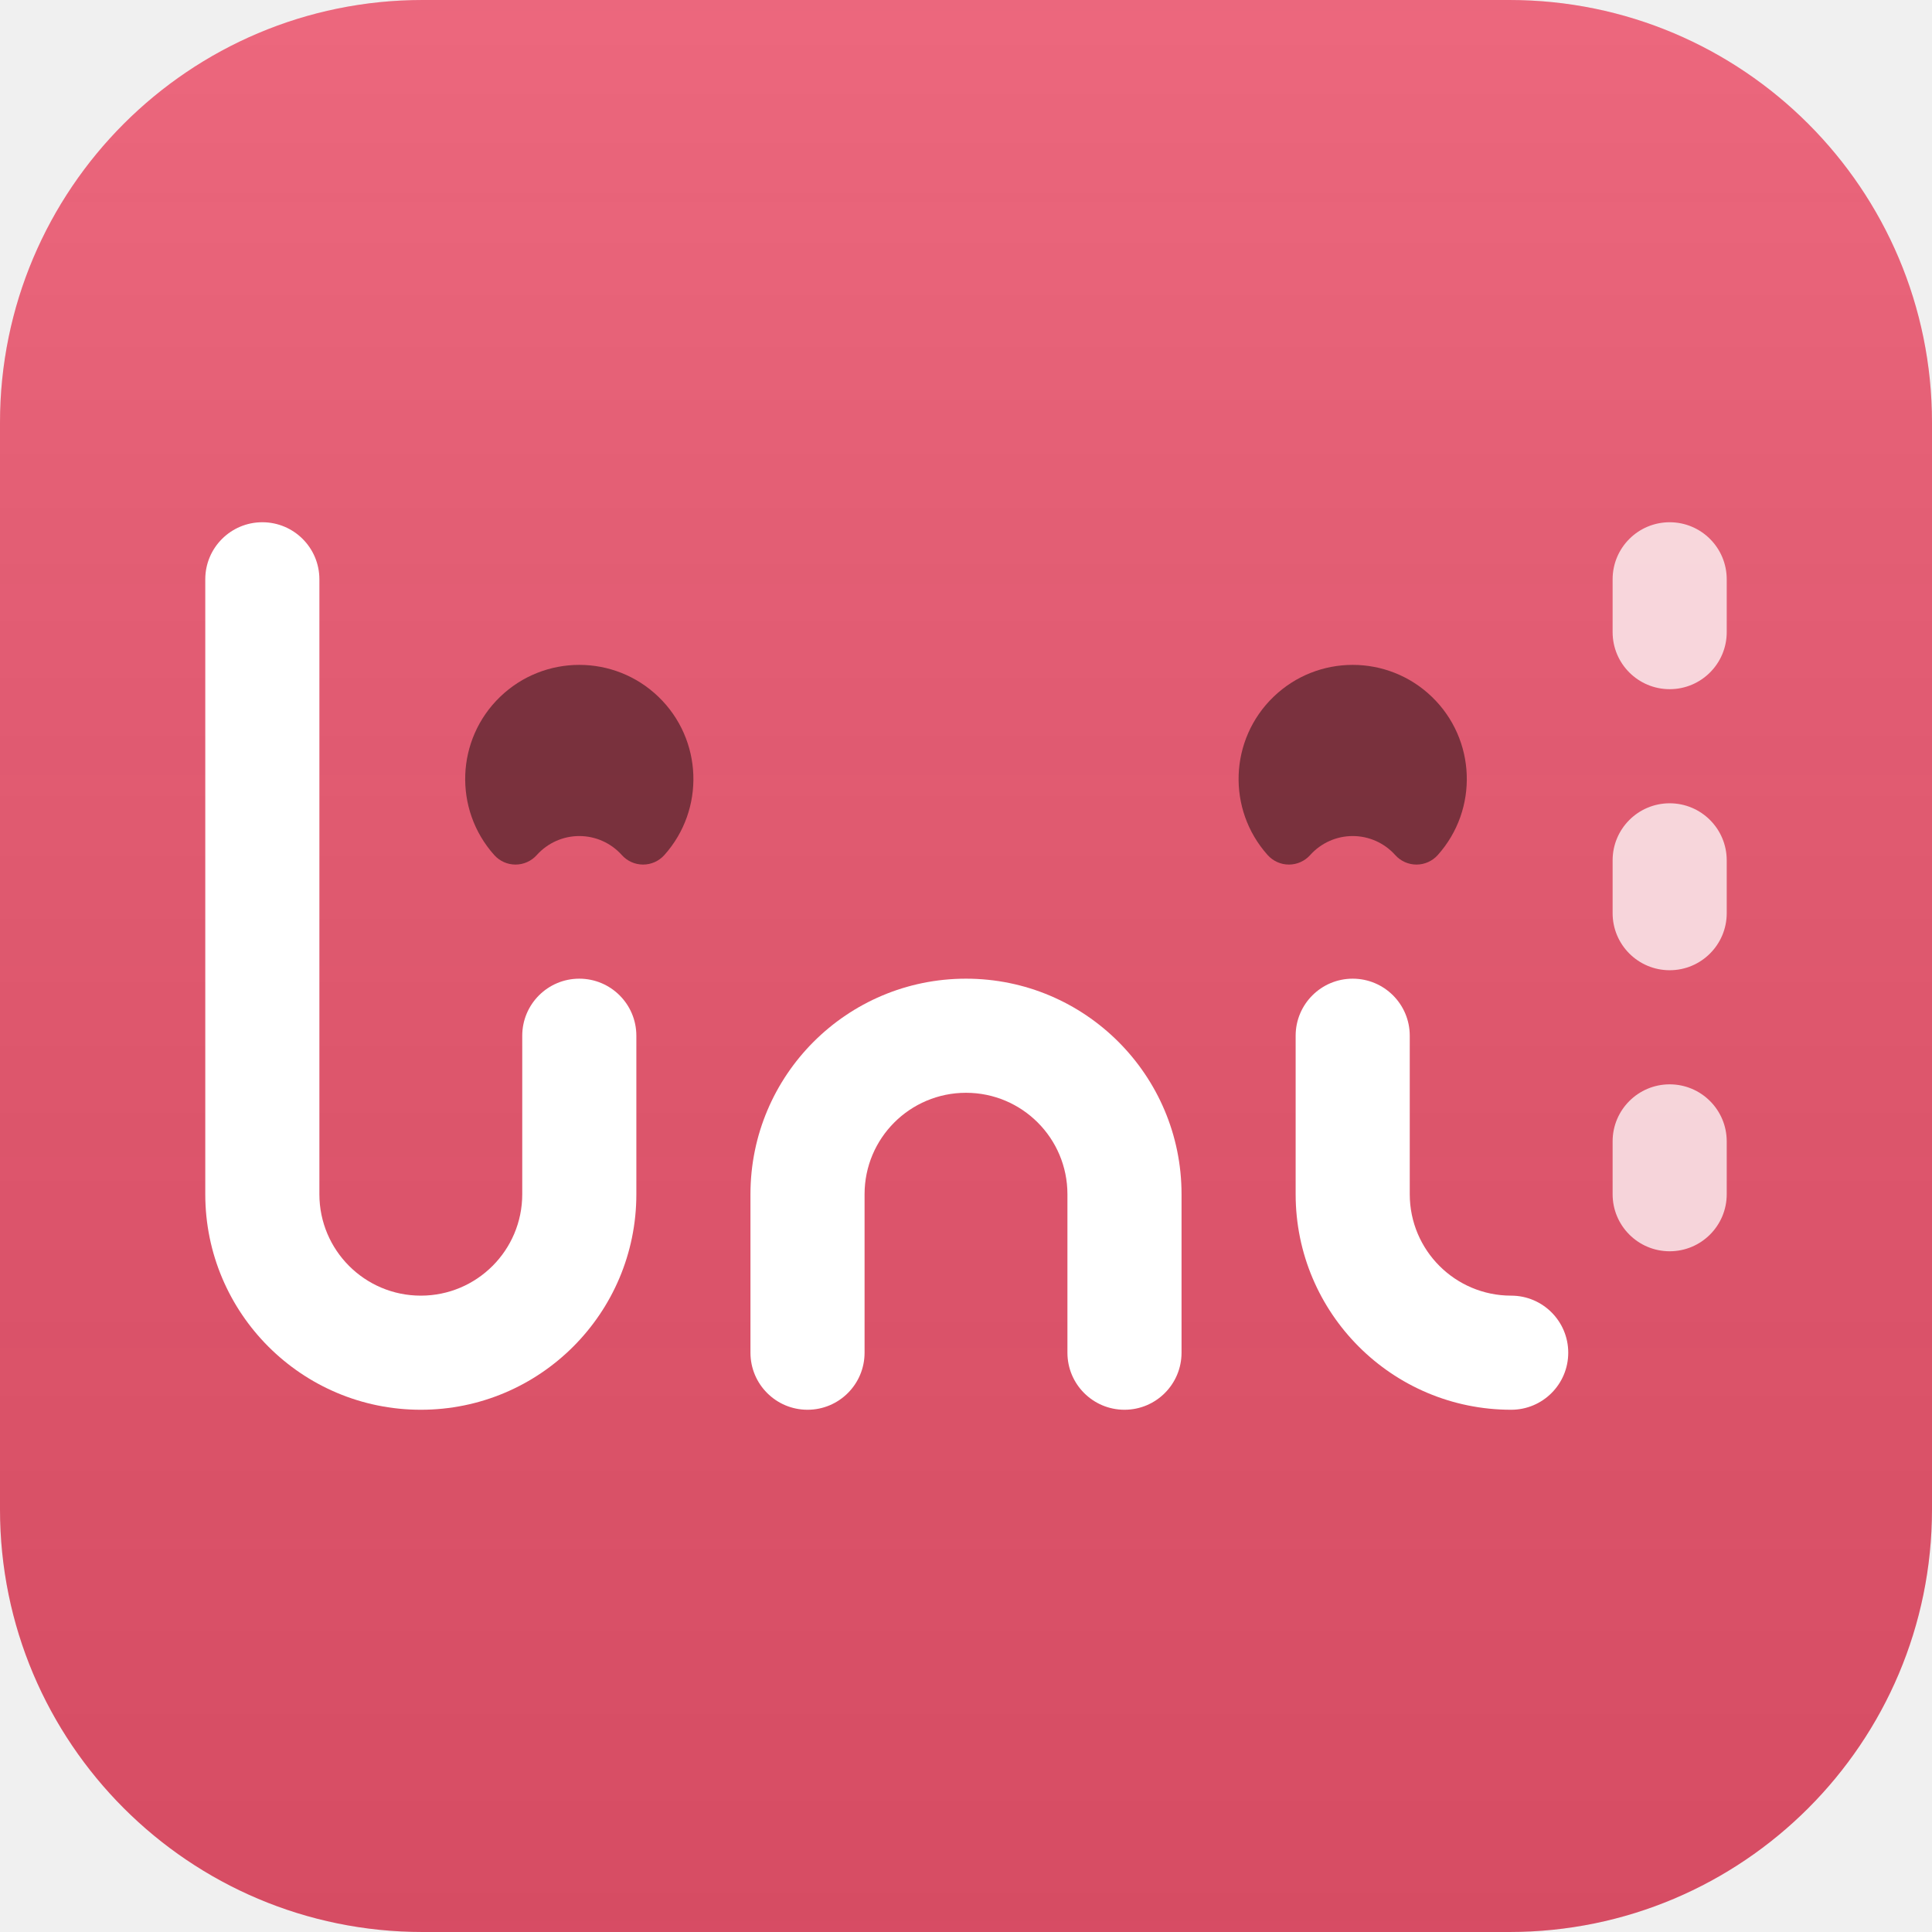
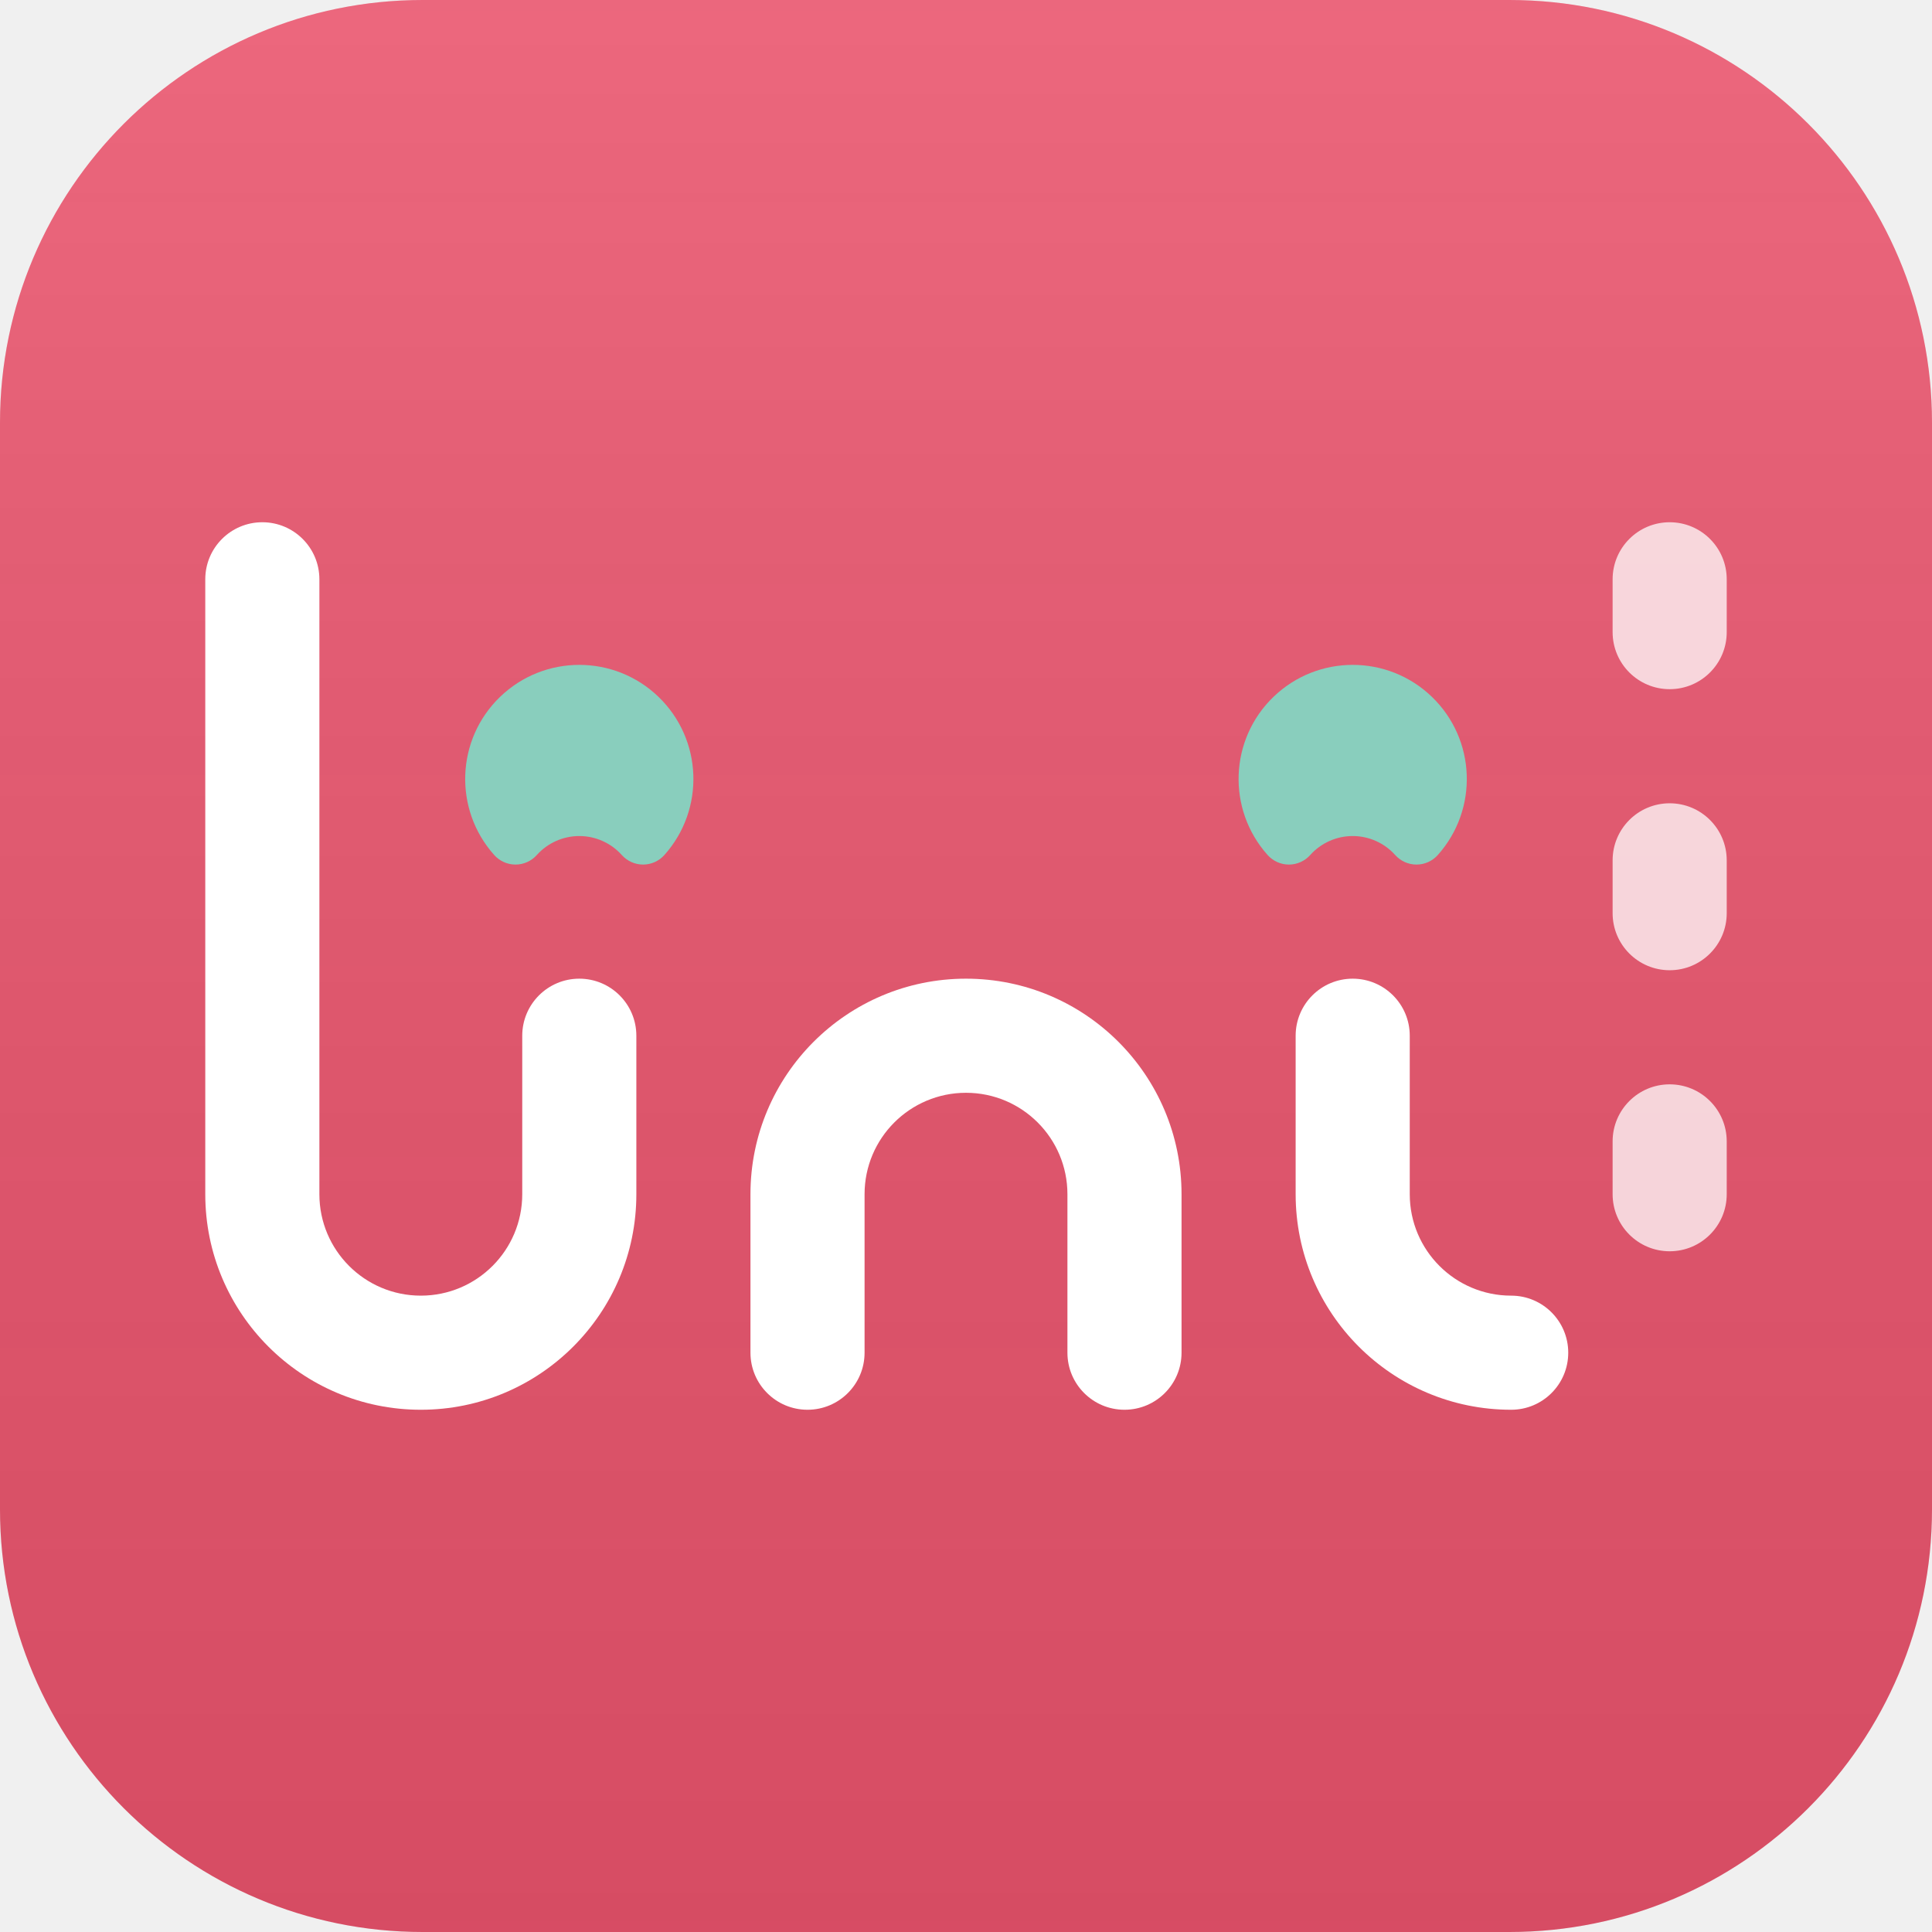
<svg xmlns="http://www.w3.org/2000/svg" viewBox="0 0 512 512">
  <defs>
    <linearGradient id="lini-sheen" x1="0" y1="0" x2="0" y2="1">
      <stop offset="0" stop-color="#fff" stop-opacity=".12" />
      <stop offset="1" stop-color="#000" stop-opacity=".08" />
    </linearGradient>
  </defs>
  <rect width="512" height="512" rx="112" fill="#e9536c" />
  <rect width="512" height="512" rx="112" fill="url(#lini-sheen)" />
  <g transform="translate(54.4 138.4) scale(1.68)" fill="#fff">
    <path d="M0 106A34 34 0 1 0 68 106L68 81A9 9 0 0 0 50 81L50 106A16 16 0 0 1 18 106L18 9A9 9 0 0 0 0 9L0 106Z" />
    <path d="M136 131A9 9 0 0 0 154 131L154 106A34 34 0 0 0 86 106L86 131A9 9 0 0 0 104 131L104 106A16 16 0 0 1 136 106L136 131Z" />
    <path d="M190 81A9 9 0 0 0 172 81L172 106A34 34 0 0 0 206 140A9 9 0 0 0 206 122A16 16 0 0 1 190 106L190 81Z" />
-     <g fill="#000" opacity=".46">
+     <g fill="#89cebd">
      <path d="M65.708 52.5A4.5 4.5 0 0 0 72.416 52.5A18 18 0 1 0 45.584 52.5A4.5 4.5 0 0 0 52.292 52.5A9 9 0 0 1 65.708 52.5Z" />
      <path d="M187.708 52.5A4.5 4.5 0 0 0 194.416 52.5A18 18 0 1 0 167.584 52.5A4.5 4.5 0 0 0 174.292 52.5A9 9 0 0 1 187.708 52.5Z" />
    </g>
    <g opacity=".75">
      <path d="M222 17.333A9 9 0 0 0 240 17.333L240 9A9 9 0 0 0 222 9L222 17.333Z" />
      <path d="M222 61.667A9 9 0 0 0 240 61.667L240 53.333A9 9 0 0 0 222 53.333L222 61.667Z" />
      <path d="M222 106A9 9 0 0 0 240 106L240 97.667A9 9 0 0 0 222 97.667L222 106Z" />
    </g>
  </g>
</svg>
